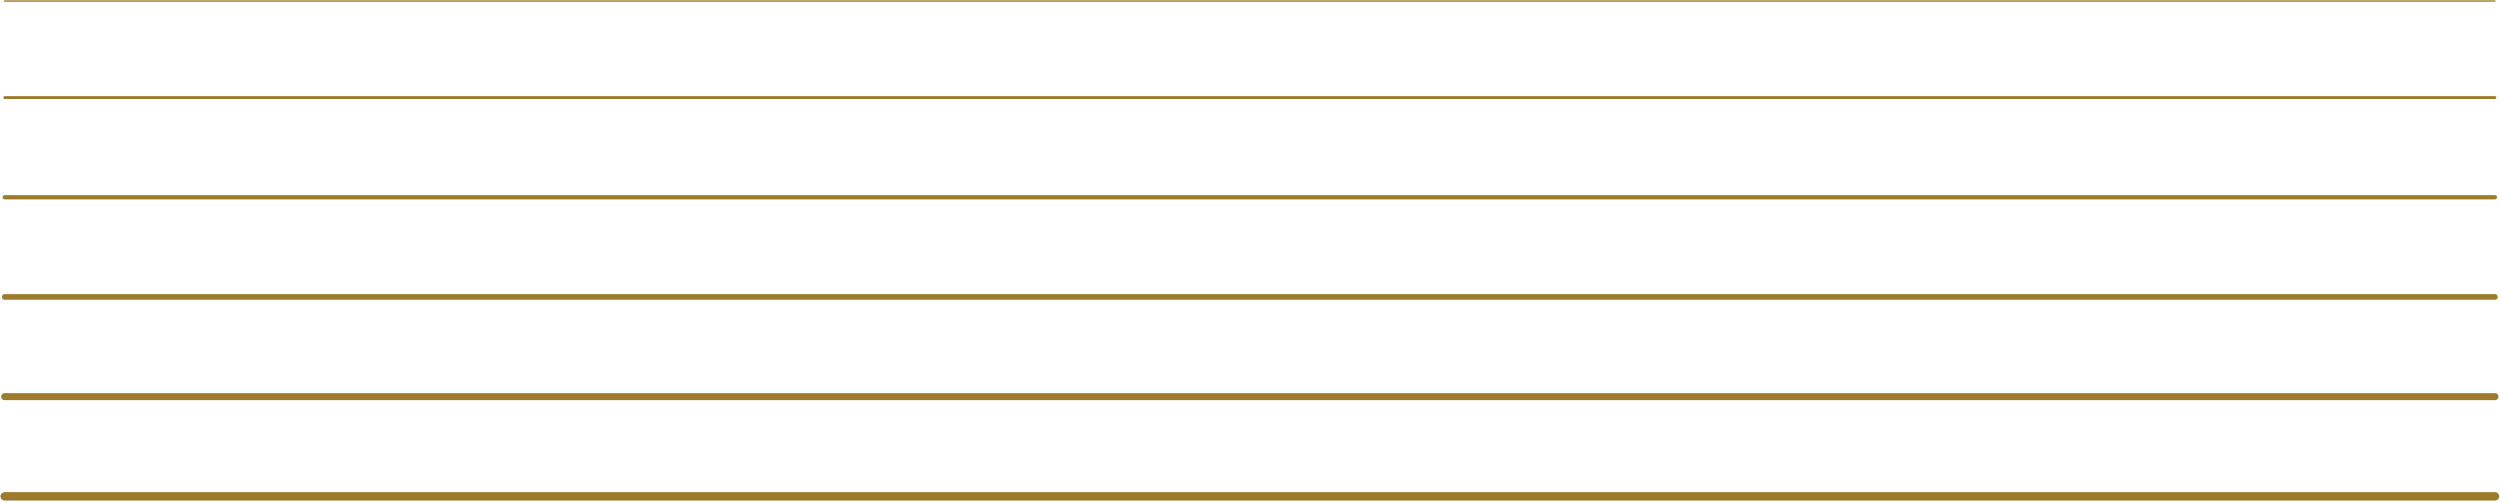
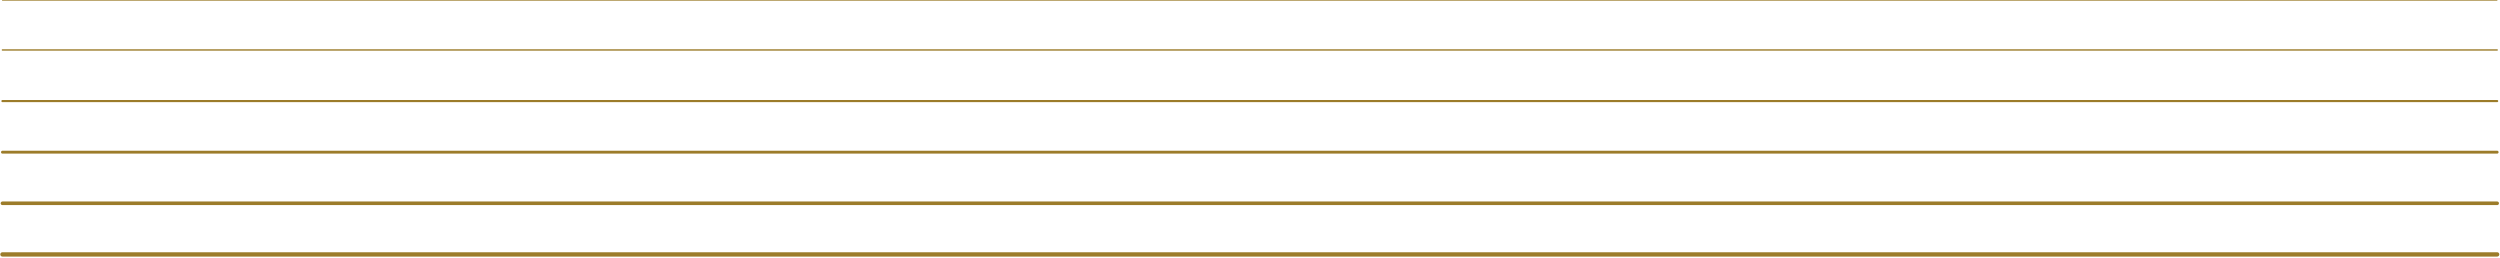
- <svg xmlns="http://www.w3.org/2000/svg" width="1799" height="361" viewBox="0 0 1799 361" fill="none">
-   <path d="M3.373 357.166L1795.37 357.166" stroke="#9C7C2A" stroke-width="6.072" stroke-linecap="round" />
-   <path d="M3.373 285.427L1795.37 285.427" stroke="#9C7C2A" stroke-width="5.06" stroke-linecap="round" />
-   <path d="M3.373 213.688H1795.37" stroke="#9C7C2A" stroke-width="4.048" stroke-linecap="round" />
-   <path d="M3.373 141.949H1795.37" stroke="#9C7C2A" stroke-width="3.036" stroke-linecap="round" />
-   <path d="M3.373 70.211L1795.37 70.211" stroke="#9C7C2A" stroke-width="2.024" stroke-linecap="round" />
-   <path d="M3.305 0.735L1795.3 0.735" stroke="#9C7C2A" stroke-width="1.012" stroke-linecap="round" />
+ <svg xmlns="http://www.w3.org/2000/svg" width="3509" height="361" viewBox="0 0 3509 361" fill="none">
+   <path d="M3.439 357.084L3505 357.084" stroke="#9C7C2A" stroke-width="6.072" stroke-linecap="round" />
+   <path d="M3.439 285.345L3505 285.345" stroke="#9C7C2A" stroke-width="5.06" stroke-linecap="round" />
+   <path d="M3.439 213.606H3505" stroke="#9C7C2A" stroke-width="4.048" stroke-linecap="round" />
+   <path d="M3.439 141.868H3505" stroke="#9C7C2A" stroke-width="3.036" stroke-linecap="round" />
+   <path d="M3.439 70.129L3505 70.129" stroke="#9C7C2A" stroke-width="2.024" stroke-linecap="round" />
+   <path d="M3.305 0.653L3504.87 0.653" stroke="#9C7C2A" stroke-width="1.012" stroke-linecap="round" />
</svg>
